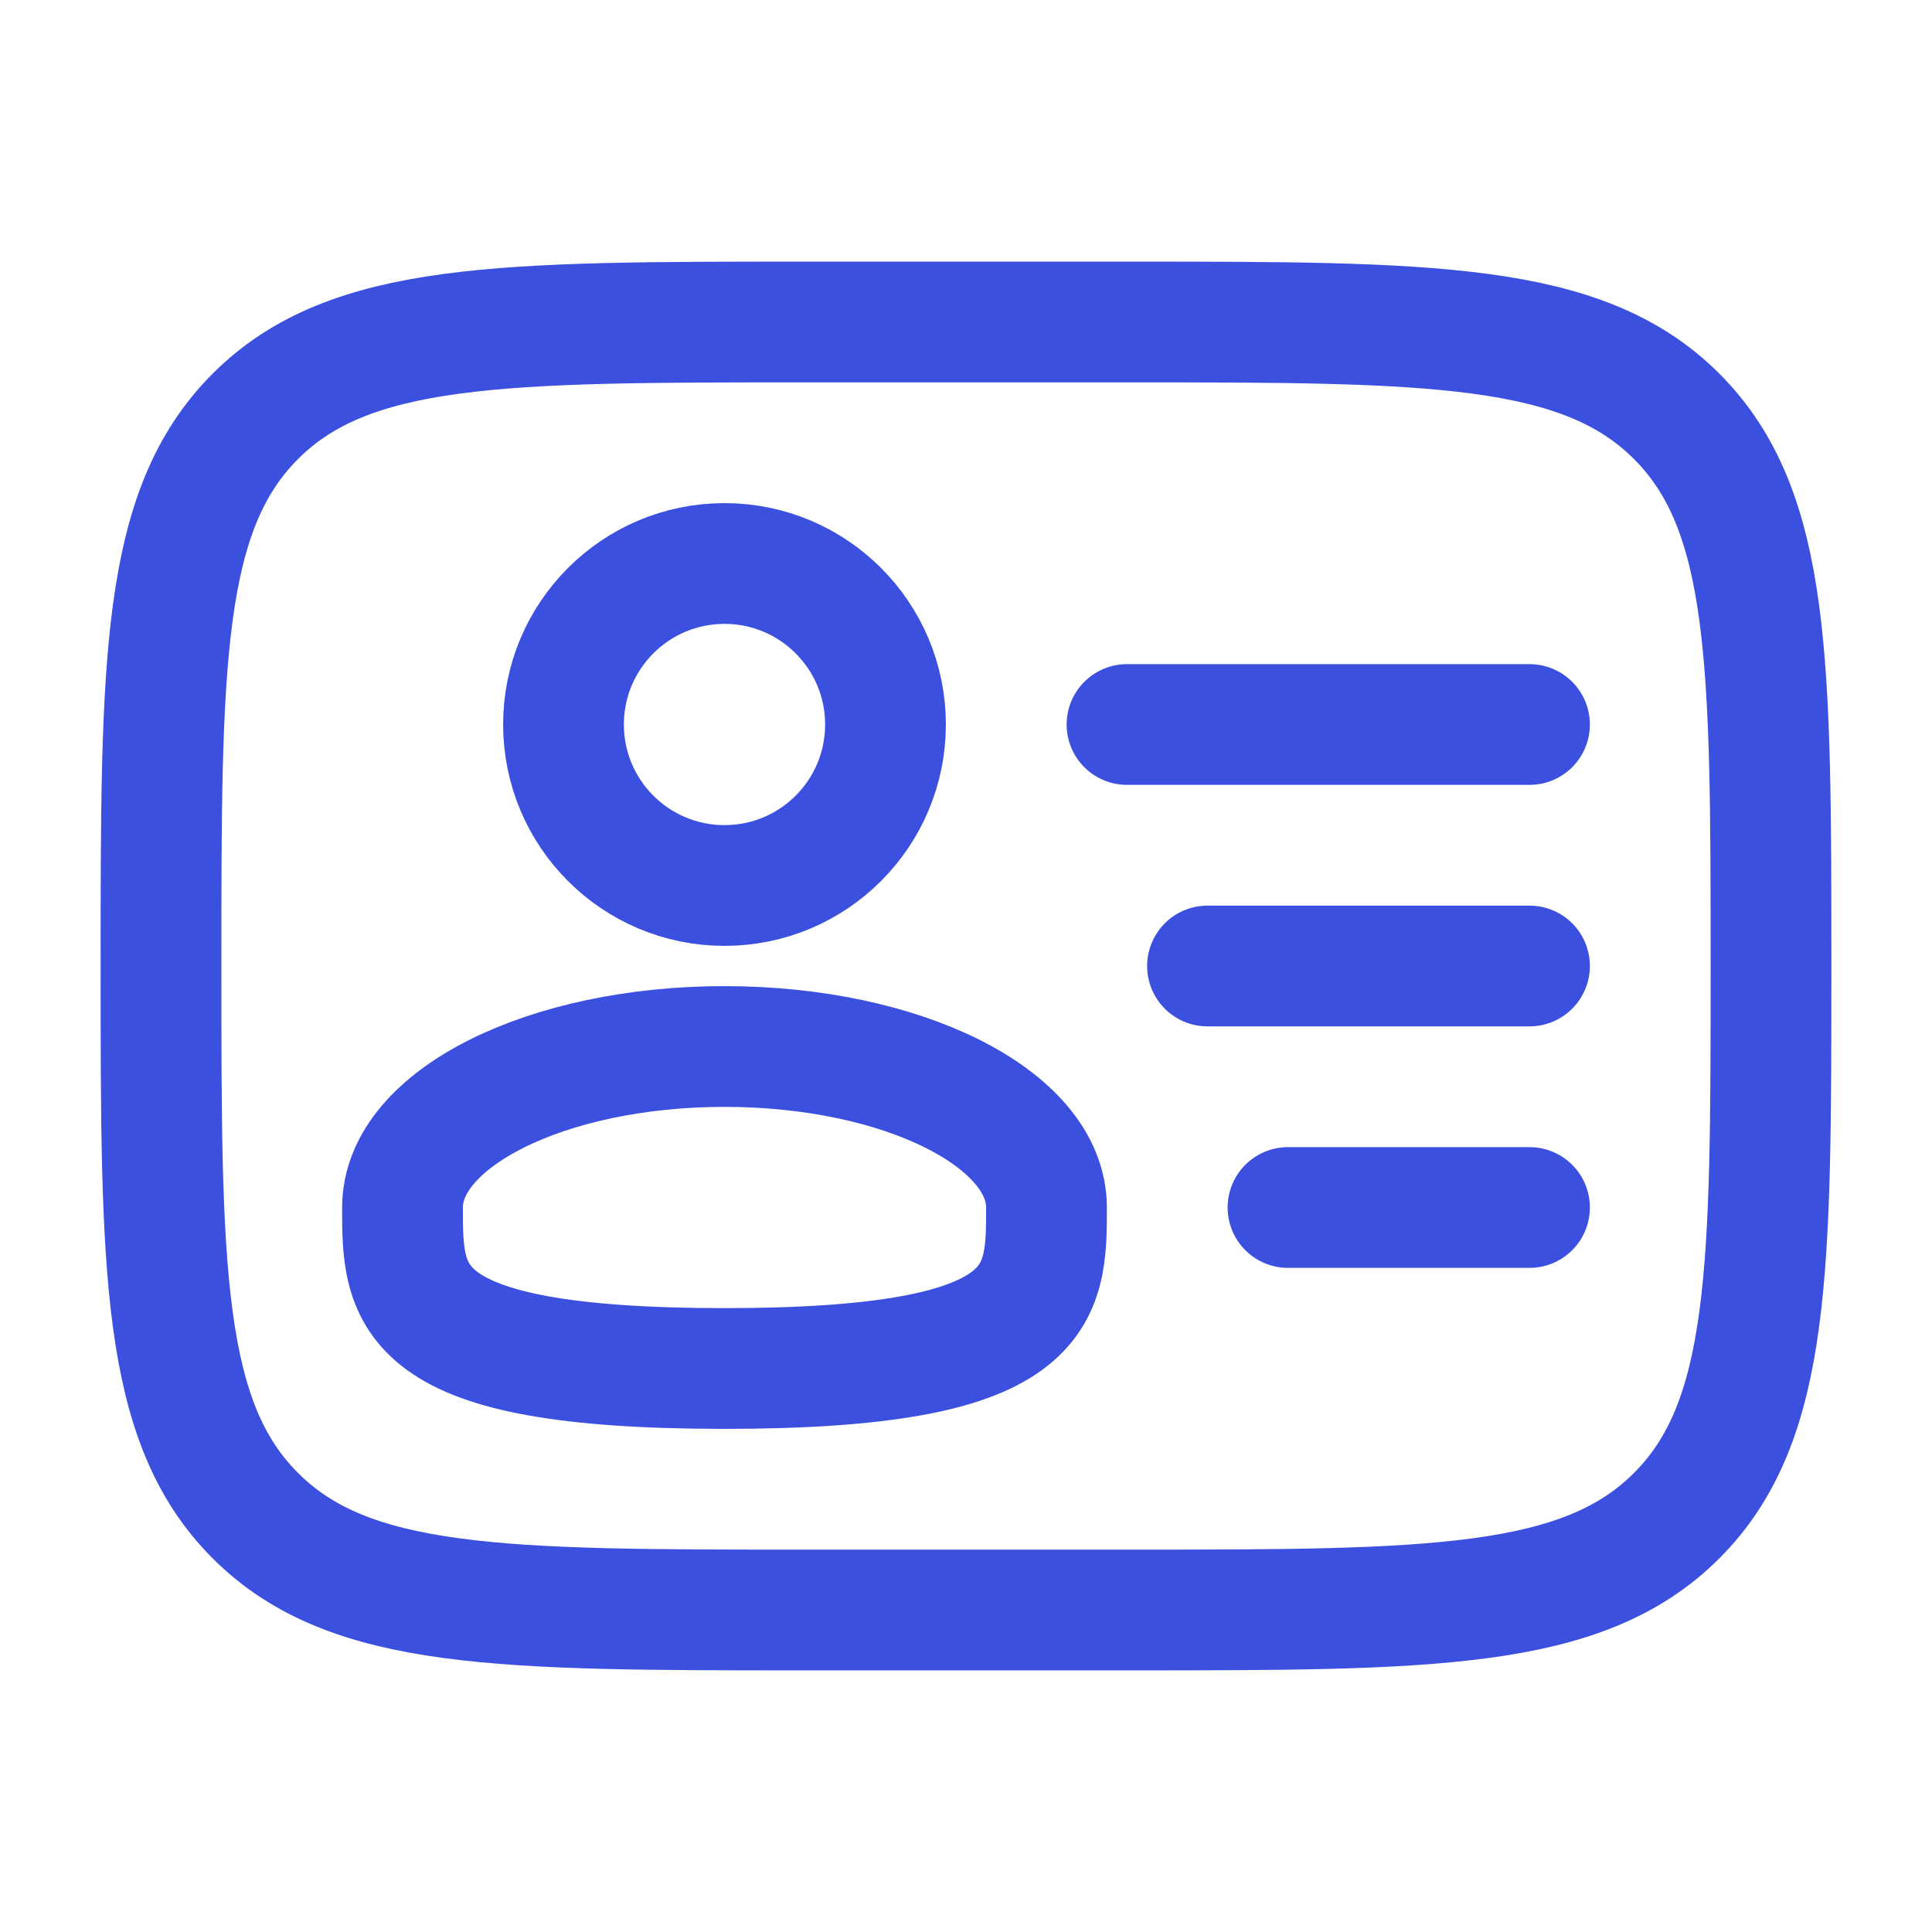
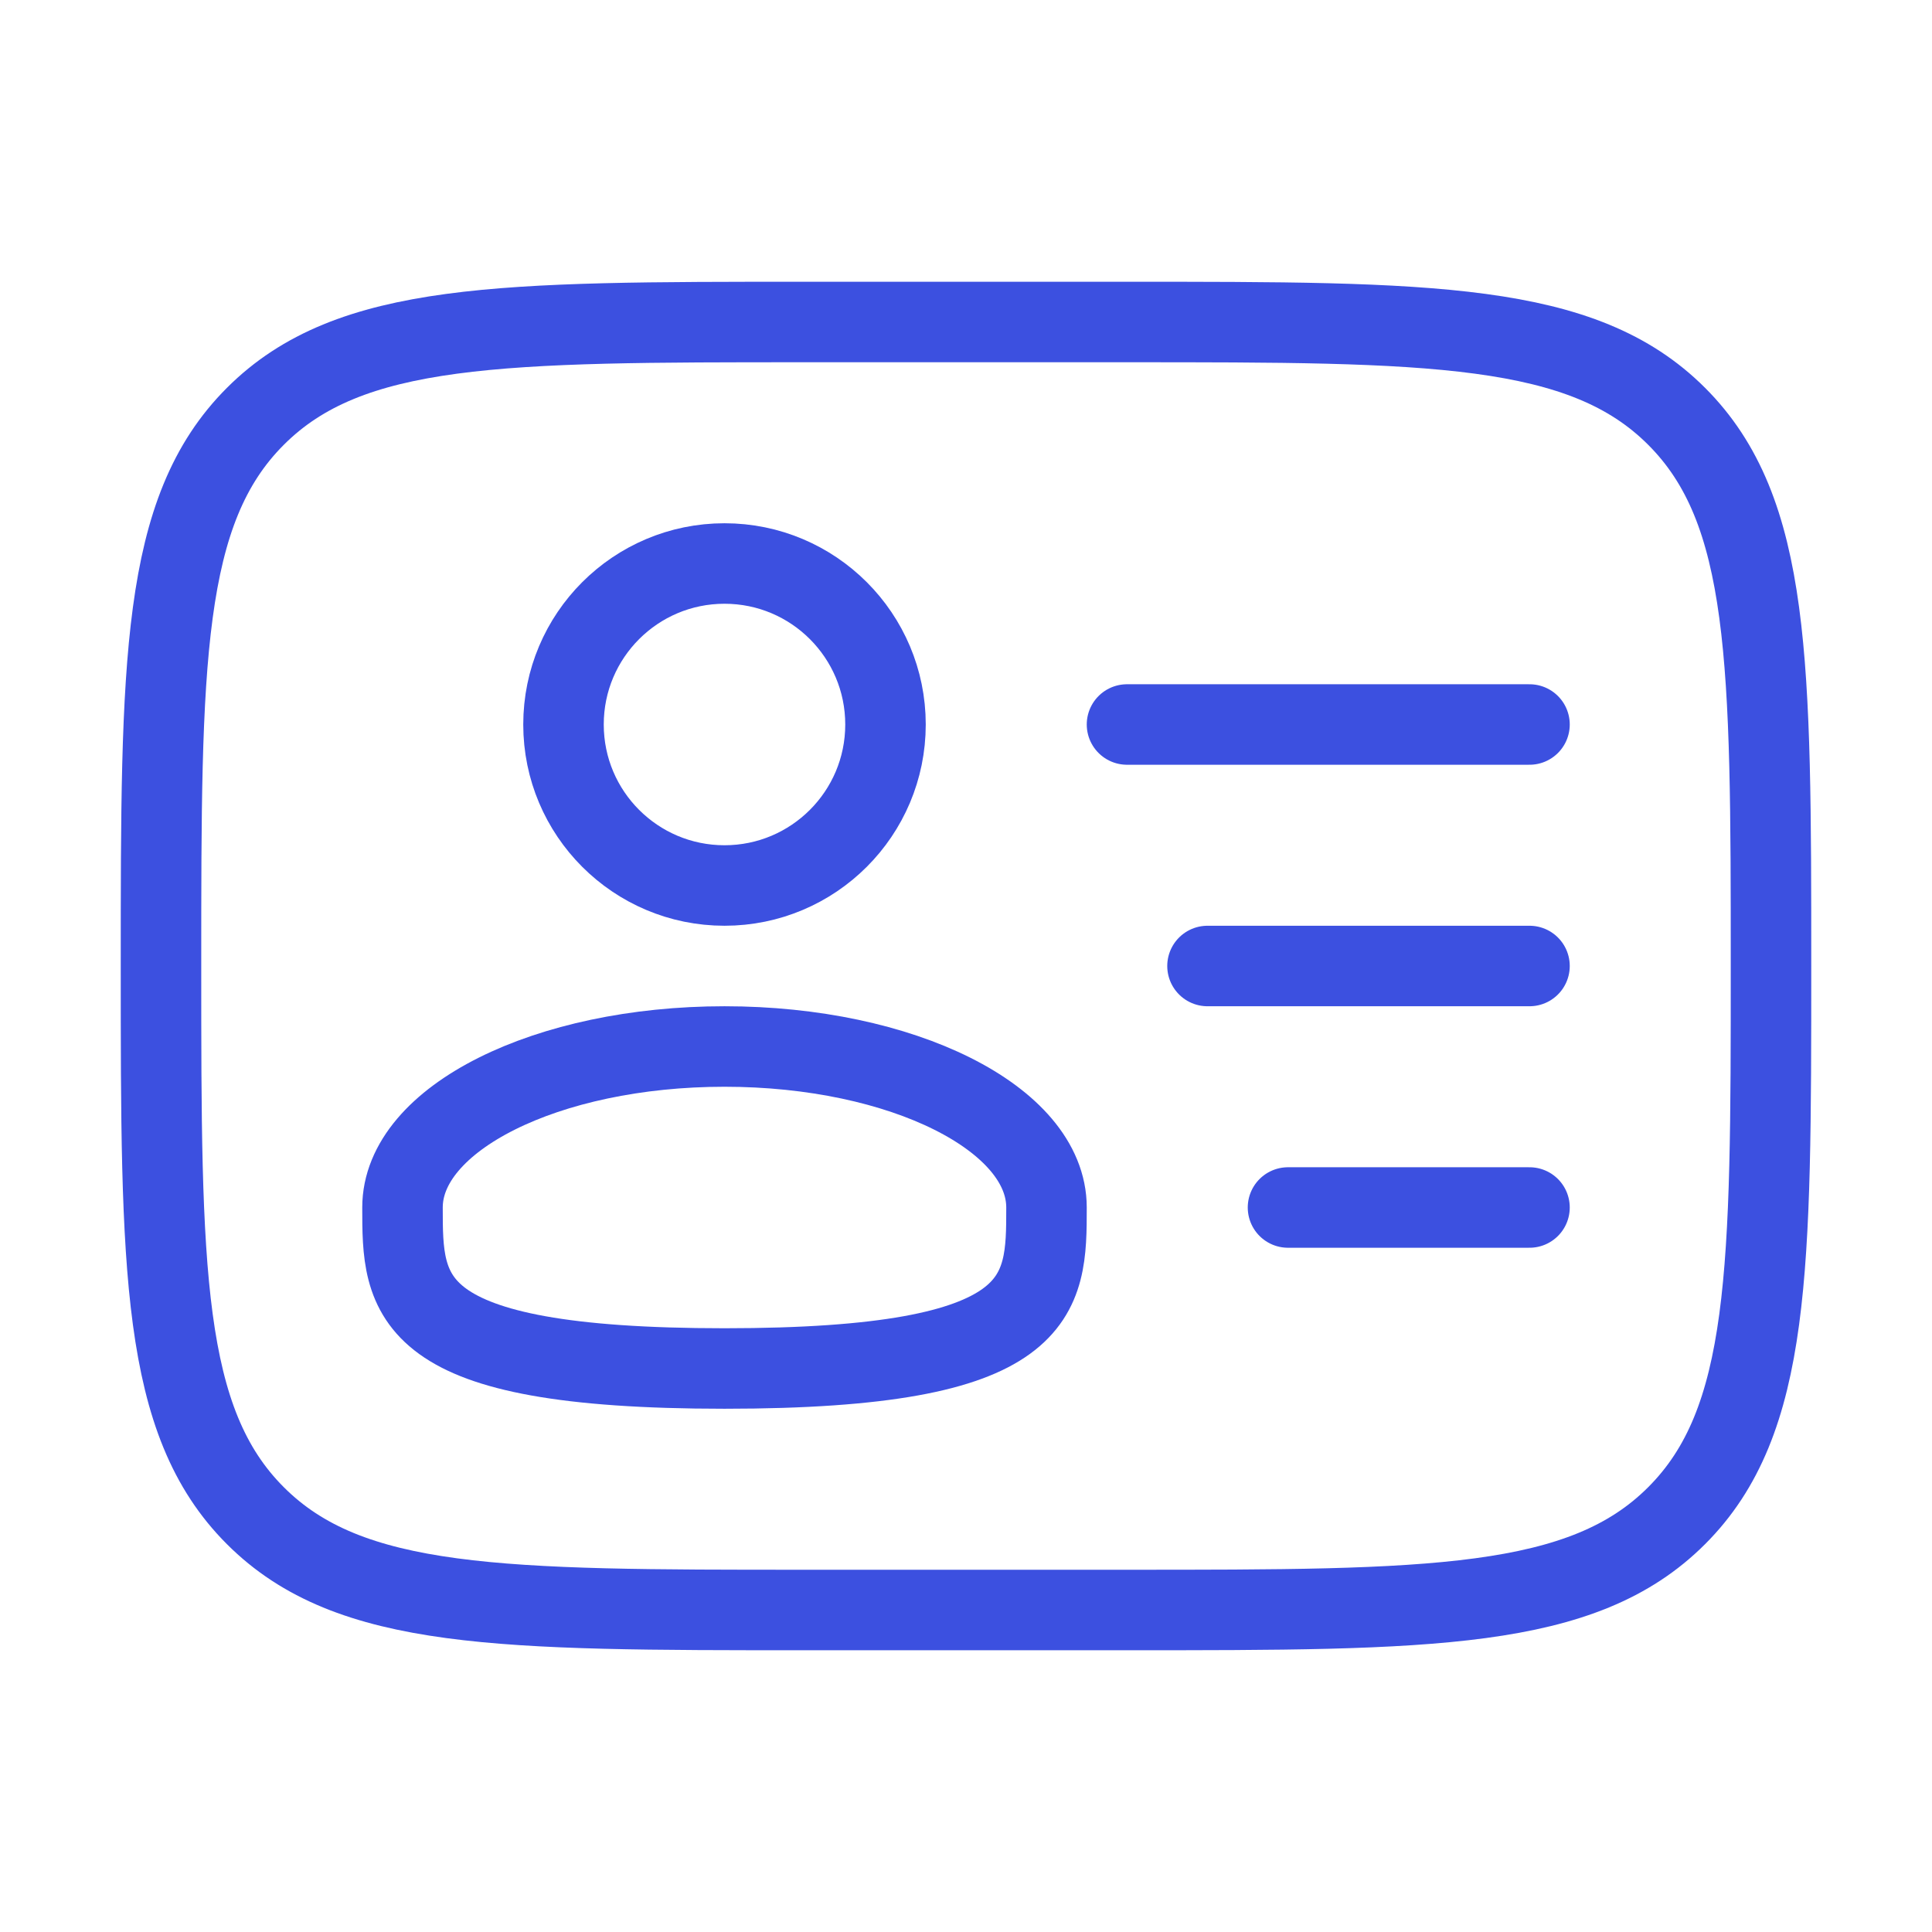
<svg xmlns="http://www.w3.org/2000/svg" width="64px" height="64px" viewBox="0 0 24 24" fill="none">
-   <g id="SVGRepo_bgCarrier" stroke-width="0" />
-   <g id="SVGRepo_tracerCarrier" stroke-linecap="round" stroke-linejoin="round" />
+ strokeLinecap
+ <g id="SVGRepo_bgCarrier" strokeWidth="0" />strokeLinecapstrokeLinecapstrokeLinecap
+ 
+ <g id="SVGRepo_tracerCarrier" stroke-linecap="round" strokeLinejoin="round" />
  <g id="SVGRepo_iconCarrier">
-     <circle cx="9" cy="9" r="2" stroke="#3C50E0" stroke-width="1.5" />
-     <path d="M13 15C13 16.105 13 17 9 17C5 17 5 16.105 5 15C5 13.895 6.791 13 9 13C11.209 13 13 13.895 13 15Z" stroke="#3C50E0" stroke-width="1.5" />
-     <path d="M2 12C2 8.229 2 6.343 3.172 5.172C4.343 4 6.229 4 10 4H14C17.771 4 19.657 4 20.828 5.172C22 6.343 22 8.229 22 12C22 15.771 22 17.657 20.828 18.828C19.657 20 17.771 20 14 20H10C6.229 20 4.343 20 3.172 18.828C2 17.657 2 15.771 2 12Z" stroke="#3C50E0" stroke-width="1.5" />
-     <path d="M19 12H15" stroke="#3C50E0" stroke-width="1.5" stroke-linecap="round" />
-     <path d="M19 9H14" stroke="#3C50E0" stroke-width="1.5" stroke-linecap="round" />
-     <path d="M19 15H16" stroke="#3C50E0" stroke-width="1.5" stroke-linecap="round" />
+     <circle cx="9" cy="9" r="2" stroke="#3C50E0" strokeWidth="1.5" />
+     <path d="M13 15C13 16.105 13 17 9 17C5 17 5 16.105 5 15C5 13.895 6.791 13 9 13C11.209 13 13 13.895 13 15Z" stroke="#3C50E0" strokeWidth="1.5" />
+     <path d="M2 12C2 8.229 2 6.343 3.172 5.172C4.343 4 6.229 4 10 4H14C17.771 4 19.657 4 20.828 5.172C22 6.343 22 8.229 22 12C22 15.771 22 17.657 20.828 18.828C19.657 20 17.771 20 14 20H10C6.229 20 4.343 20 3.172 18.828C2 17.657 2 15.771 2 12Z" stroke="#3C50E0" strokeWidth="1.5" />
+     <path d="M19 12H15" stroke="#3C50E0" strokeWidth="1.5" stroke-linecap="round" />
+     <path d="M19 9H14" stroke="#3C50E0" strokeWidth="1.5" stroke-linecap="round" />
+     <path d="M19 15H16" stroke="#3C50E0" strokeWidth="1.5" stroke-linecap="round" />
  </g>
</svg>
